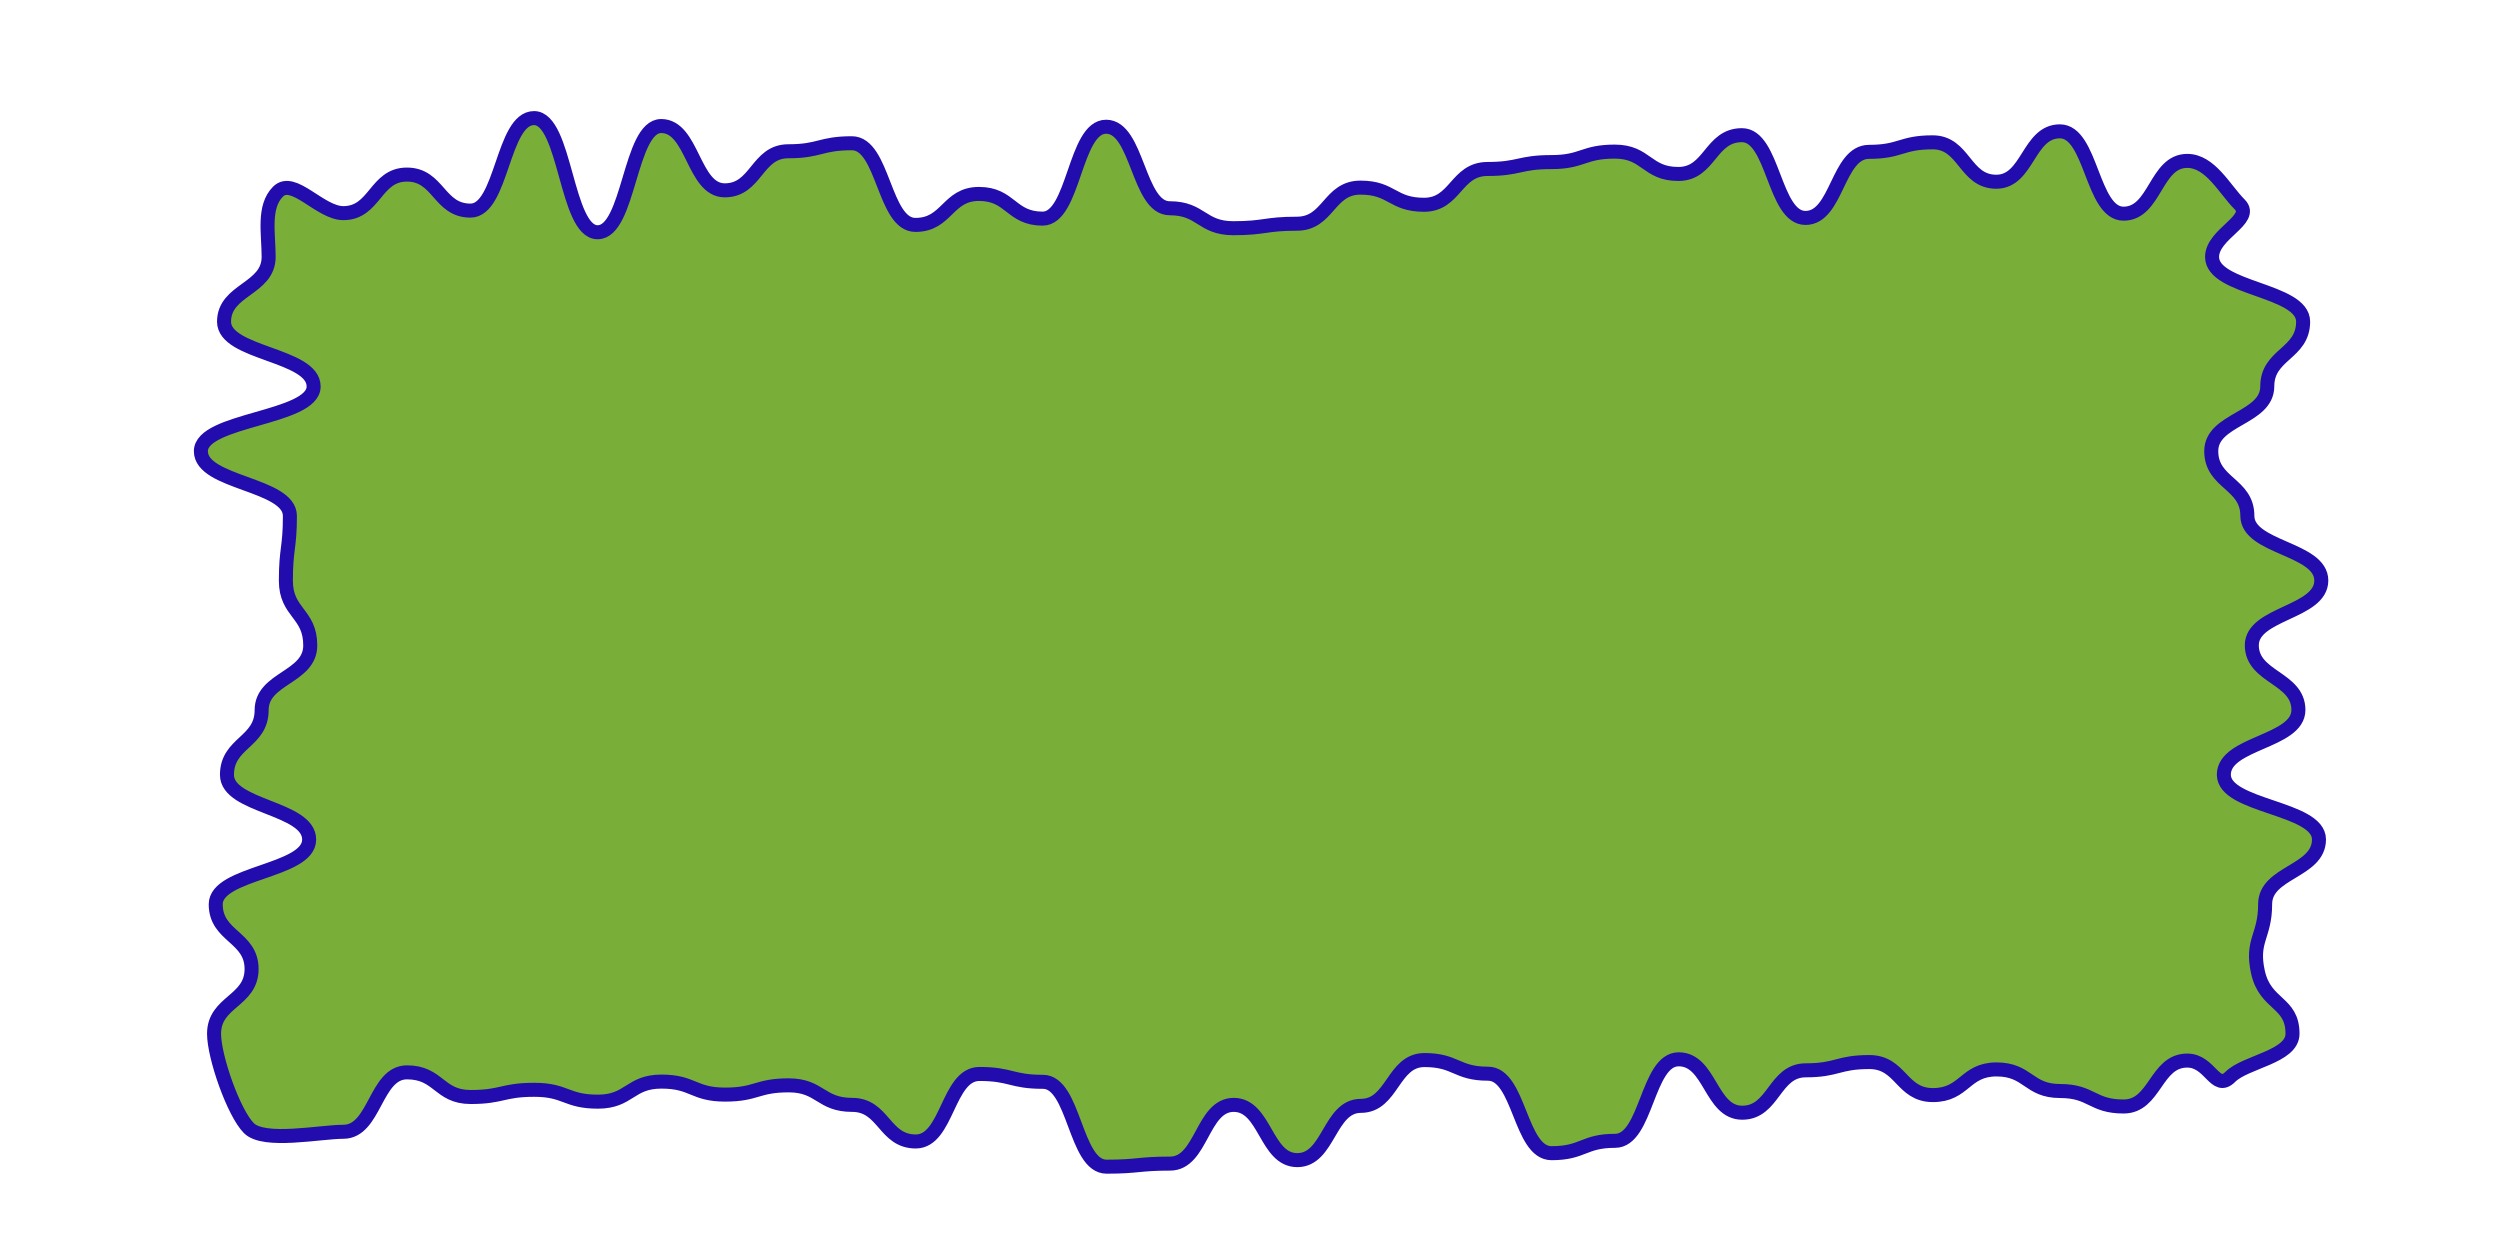
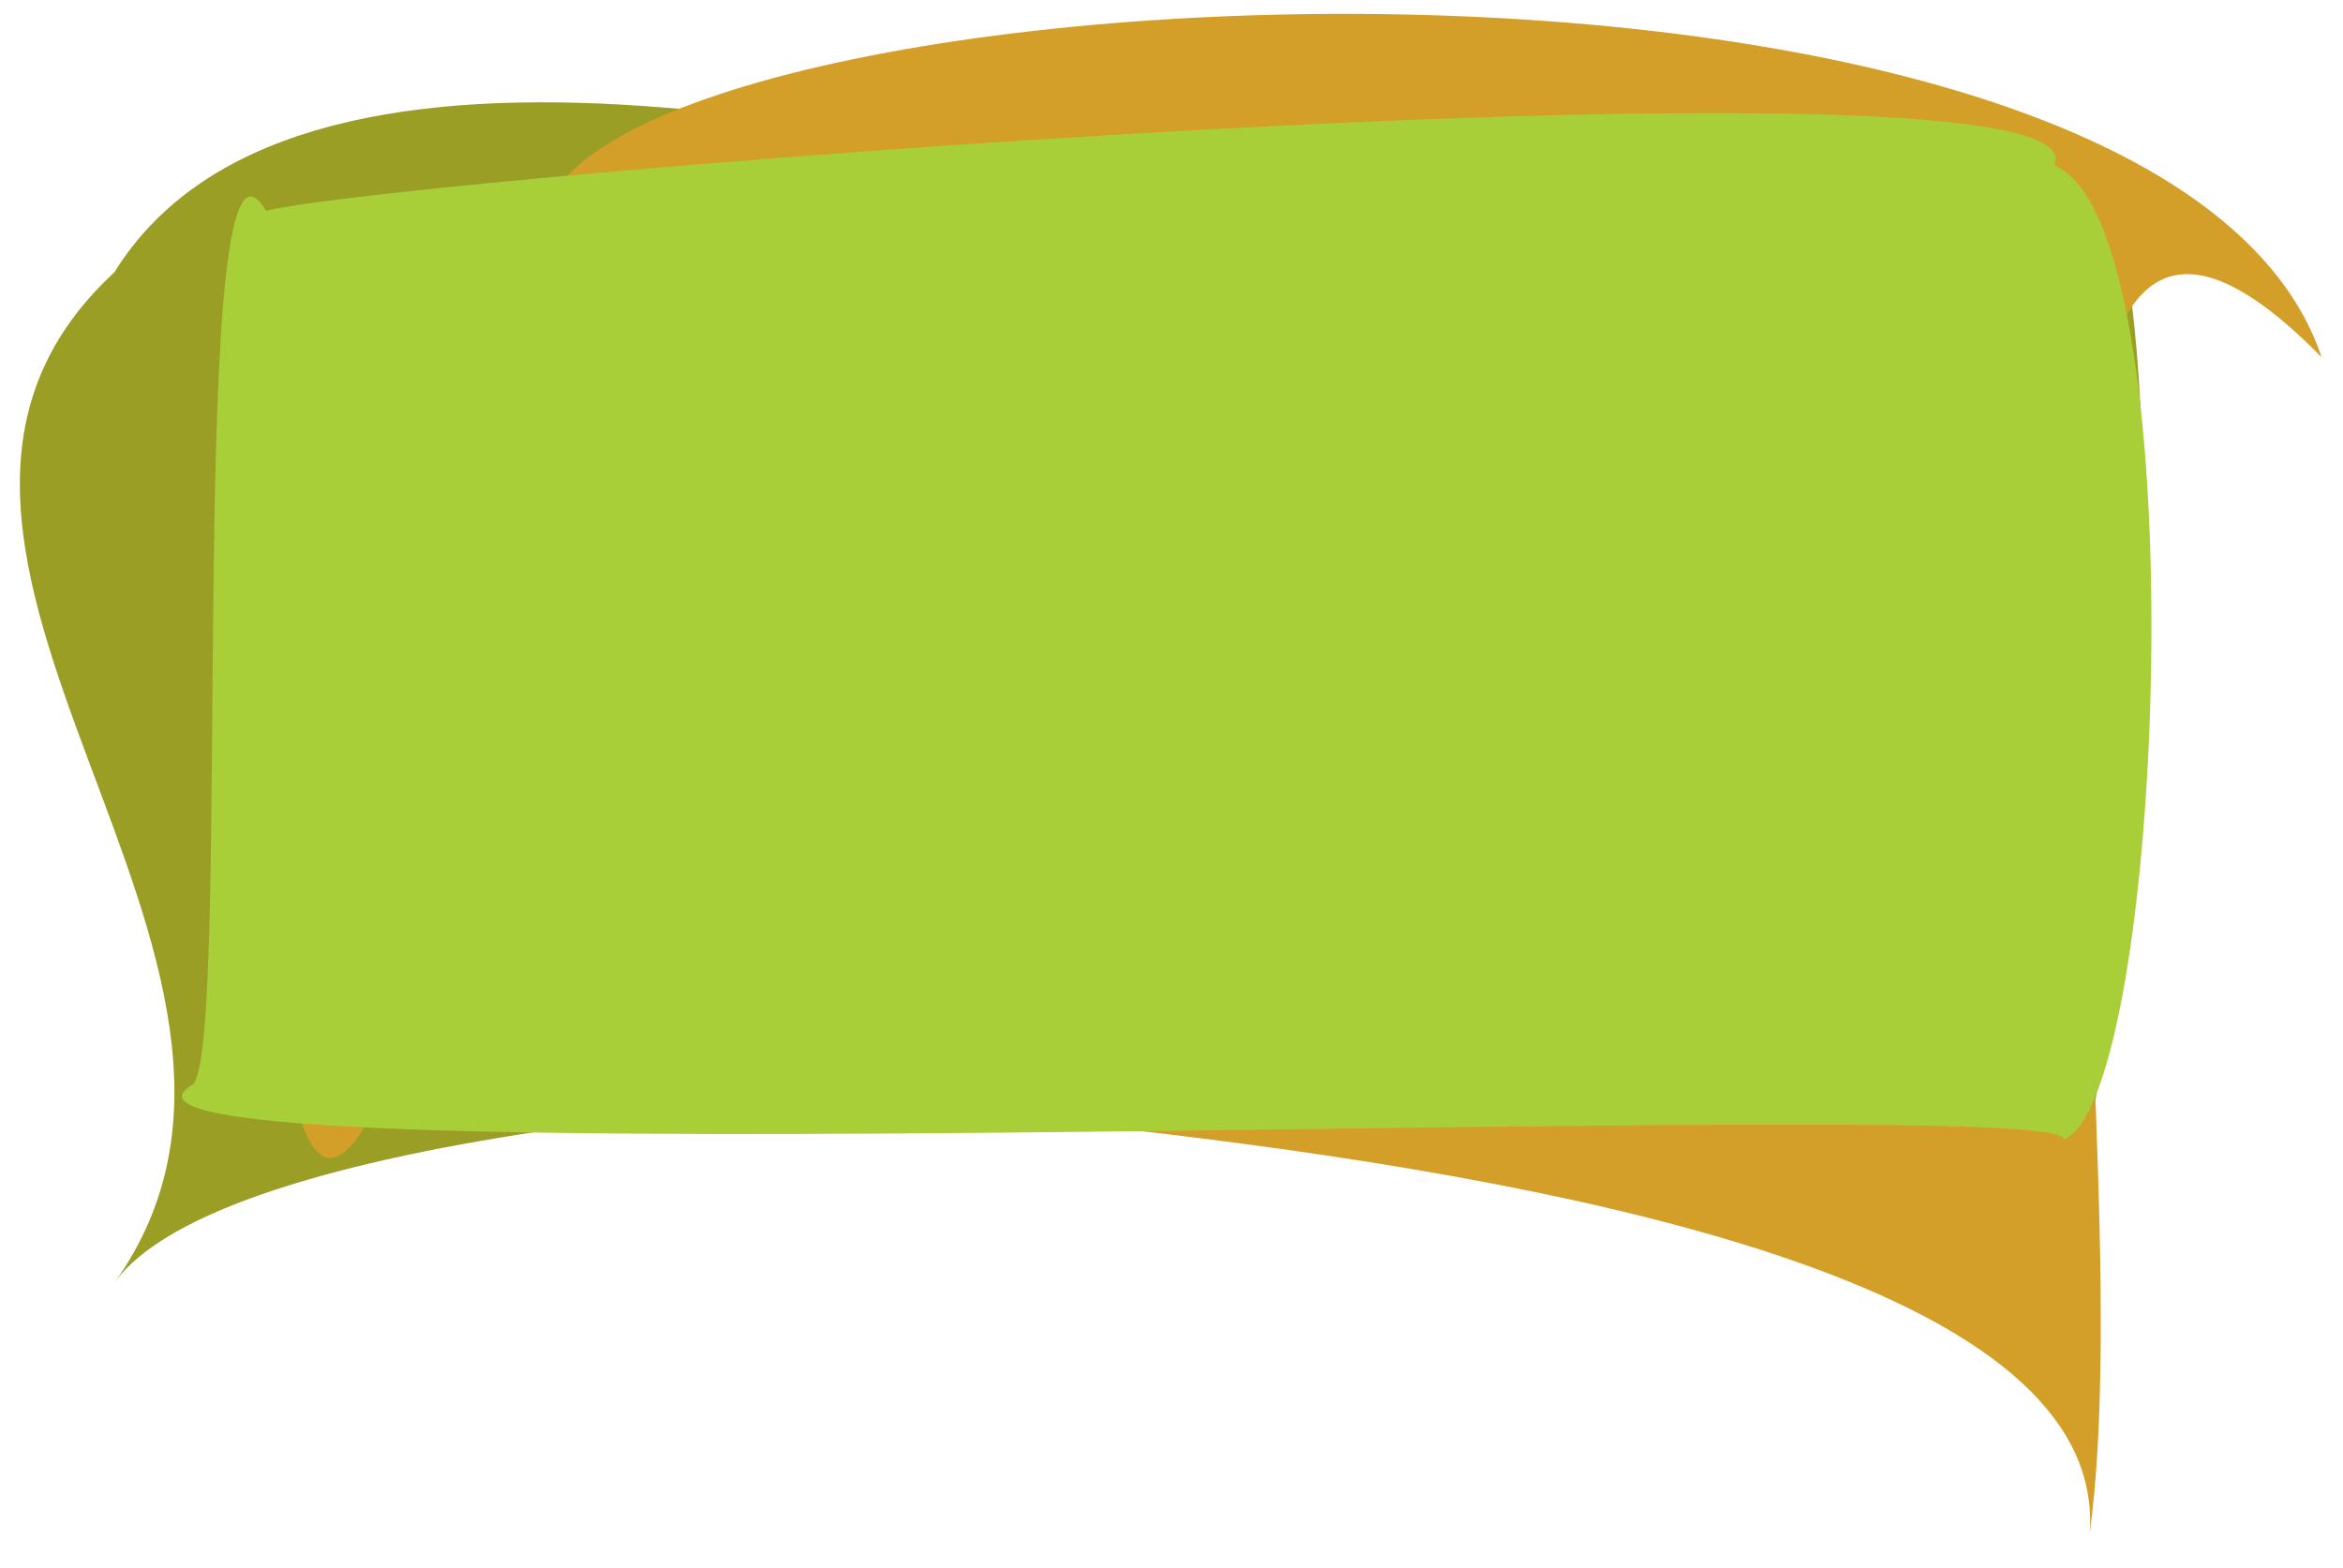
- <svg xmlns="http://www.w3.org/2000/svg" version="1.1" id="Layer_1" x="0px" y="0px" width="60px" height="30px" viewBox="0 0 334.783 178.261" enable-background="new 0 0 334.783 178.261" xml:space="preserve">
-   <g>
-     <path fill="#79AF38" stroke="#220CAD" stroke-width="2" stroke-miterlimit="10" d="M316.063,147.42c0,3.313-6.699,3.977-8.871,6.148c-2.172,2.171-2.835-2.321-6.148-2.321   c-4.533,0-4.533,6.549-9.065,6.549c-4.533,0-4.533-2.207-9.066-2.207c-4.532,0-4.532-3.079-9.065-3.079s-4.533,3.659-9.066,3.659   s-4.533-4.71-9.066-4.71s-4.533,1.178-9.066,1.178s-4.533,6.046-9.065,6.046c-4.53,0-4.53-7.616-9.062-7.616   c-4.533,0-4.533,11.625-9.065,11.625c-4.531,0-4.531,1.762-9.063,1.762c-4.532,0-4.532-11.336-9.065-11.336   c-4.532,0-4.532-1.944-9.064-1.944c-4.533,0-4.533,6.531-9.066,6.531s-4.533,7.74-9.065,7.74c-4.533,0-4.533-7.88-9.066-7.88   c-4.534,0-4.534,8.375-9.069,8.375c-4.534,0-4.534,0.438-9.067,0.438s-4.534-12.101-9.067-12.101c-4.534,0-4.534-1.119-9.068-1.119   c-4.535,0-4.535,9.626-9.07,9.626c-4.534,0-4.534-5.219-9.068-5.219c-4.534,0-4.534-2.785-9.067-2.785   c-4.534,0-4.534,1.319-9.067,1.319s-4.534-1.854-9.067-1.854c-4.535,0-4.535,2.862-9.07,2.862c-4.537,0-4.537-1.691-9.073-1.691   c-4.535,0-4.535,1.026-9.07,1.026c-4.538,0-4.538-3.516-9.076-3.516s-4.538,8.476-9.076,8.476c-3.314,0-11.295,1.656-13.467-0.516   c-2.171-2.172-4.97-10.153-4.97-13.466c0-4.614,5.352-4.614,5.352-9.229c0-4.615-5.114-4.615-5.114-9.23   c0-4.616,13.324-4.616,13.324-9.232c0-4.615-11.721-4.615-11.721-9.23s4.944-4.615,4.944-9.229s6.933-4.614,6.933-9.229   s-3.476-4.615-3.476-9.229c0-4.616,0.574-4.616,0.574-9.232c0-4.617-12.696-4.617-12.696-9.234c0-4.616,16.081-4.616,16.081-9.232   c0-4.619-12.777-4.619-12.777-9.238c0-4.619,6.36-4.619,6.36-9.238c0-3.314-0.831-7.141,1.341-9.312s5.998,3.07,9.312,3.07   c4.533,0,4.533-5.5,9.065-5.5c4.534,0,4.534,5.139,9.067,5.139c4.533,0,4.533-13.194,9.065-13.194c4.533,0,4.533,16.28,9.066,16.28   s4.533-15.147,9.066-15.147s4.533,9.17,9.066,9.17s4.533-5.572,9.065-5.572c4.531,0,4.531-1.144,9.061-1.144   c4.533,0,4.533,11.646,9.066,11.646c4.532,0,4.532-4.417,9.063-4.417c4.532,0,4.532,3.522,9.065,3.522   c4.532,0,4.532-13.106,9.064-13.106c4.534,0,4.534,11.627,9.067,11.627c4.532,0,4.532,2.844,9.064,2.844   c4.534,0,4.534-0.64,9.067-0.64c4.534,0,4.534-5.147,9.068-5.147c4.533,0,4.533,2.446,9.067,2.446s4.534-5.106,9.067-5.106   c4.534,0,4.534-0.982,9.068-0.982c4.535,0,4.535-1.494,9.07-1.494c4.534,0,4.534,3.188,9.068,3.188   c4.533,0,4.533-5.532,9.067-5.532c4.533,0,4.533,11.802,9.066,11.802c4.534,0,4.534-9.424,9.067-9.424   c4.535,0,4.535-1.358,9.07-1.358c4.536,0,4.536,5.62,9.072,5.62c4.535,0,4.535-7.187,9.07-7.187c4.538,0,4.538,11.742,9.076,11.742   s4.538-7.527,9.076-7.527c3.313,0,5.313,4.036,7.485,6.208c2.172,2.172-3.937,4.172-3.937,7.485c0,4.615,12.986,4.615,12.986,9.229   c0,4.615-5.113,4.615-5.113,9.23c0,4.616-7.99,4.616-7.99,9.232c0,4.615,5.149,4.615,5.149,9.23c0,4.614,10.545,4.614,10.545,9.229   s-9.908,4.615-9.908,9.229s6.644,4.614,6.644,9.229c0,4.616-10.633,4.616-10.633,9.231c0,4.618,13.566,4.618,13.566,9.235   c0,4.616-7.68,4.616-7.68,9.232c0,4.619-2.015,5.143-1.031,9.655C312.174,143.405,316.063,142.801,316.063,147.42z" />
+ <svg xmlns="http://www.w3.org/2000/svg" version="1.1" id="Layer_1" x="0px" y="0px" width="326.5px" height="218.485px" viewBox="0 0 326.5 218.485" style="enable-background:new 0 0 326.5 218.485;" xml:space="preserve">
+   <style type="text/css">
+ 
+ 	.st0{fill:#9B9E25;}
+ 	.st1{fill:#D49F29;}
+ 	.st2{fill:#A8CF38;}
+ 
+ </style>
+   <g id="back">
+     <path class="st0" d="M280.226,178.754c63.432-32.22-235.513-40.348-264.285,0c32.157-44.968-41.803-102.198,0-140.814   c48.939-78.962,327.693,70.824,264.285,0C307.832-30.822,301.656,178.747,280.226,178.754z">
+       <animate attributeName="fill" repeatCount="indefinite" dur="600ms" to="#6E8706" />
+     </path>
+   </g>
+   <g id="middle">
+     <path class="st1" d="M291.182,213.802c5.165-64.65-255.915-59.987-235.64-67.192C27.399,222.396,35.267-21.695,77.974,39.25   C47.638-2.669,299.552-21.695,323.518,49.779C268.855-5.859,299.552,153.815,291.182,213.802z">
+       <animate attributeName="fill" repeatCount="indefinite" dur="1000ms" to="#806515" />
+     </path>
+   </g>
+   <g id="front">
+     <path class="st2" d="M287.549,158.814c2.487-6.927-285.711,6.633-260.651-7.721c5.687-5.837-1.542-144.901,10.589-120.931   c-23.495-1.934,257.907-26.223,248.748-7.117C306.364,30.997,301.779,153.282,287.549,158.814z" />
  </g>
</svg>
